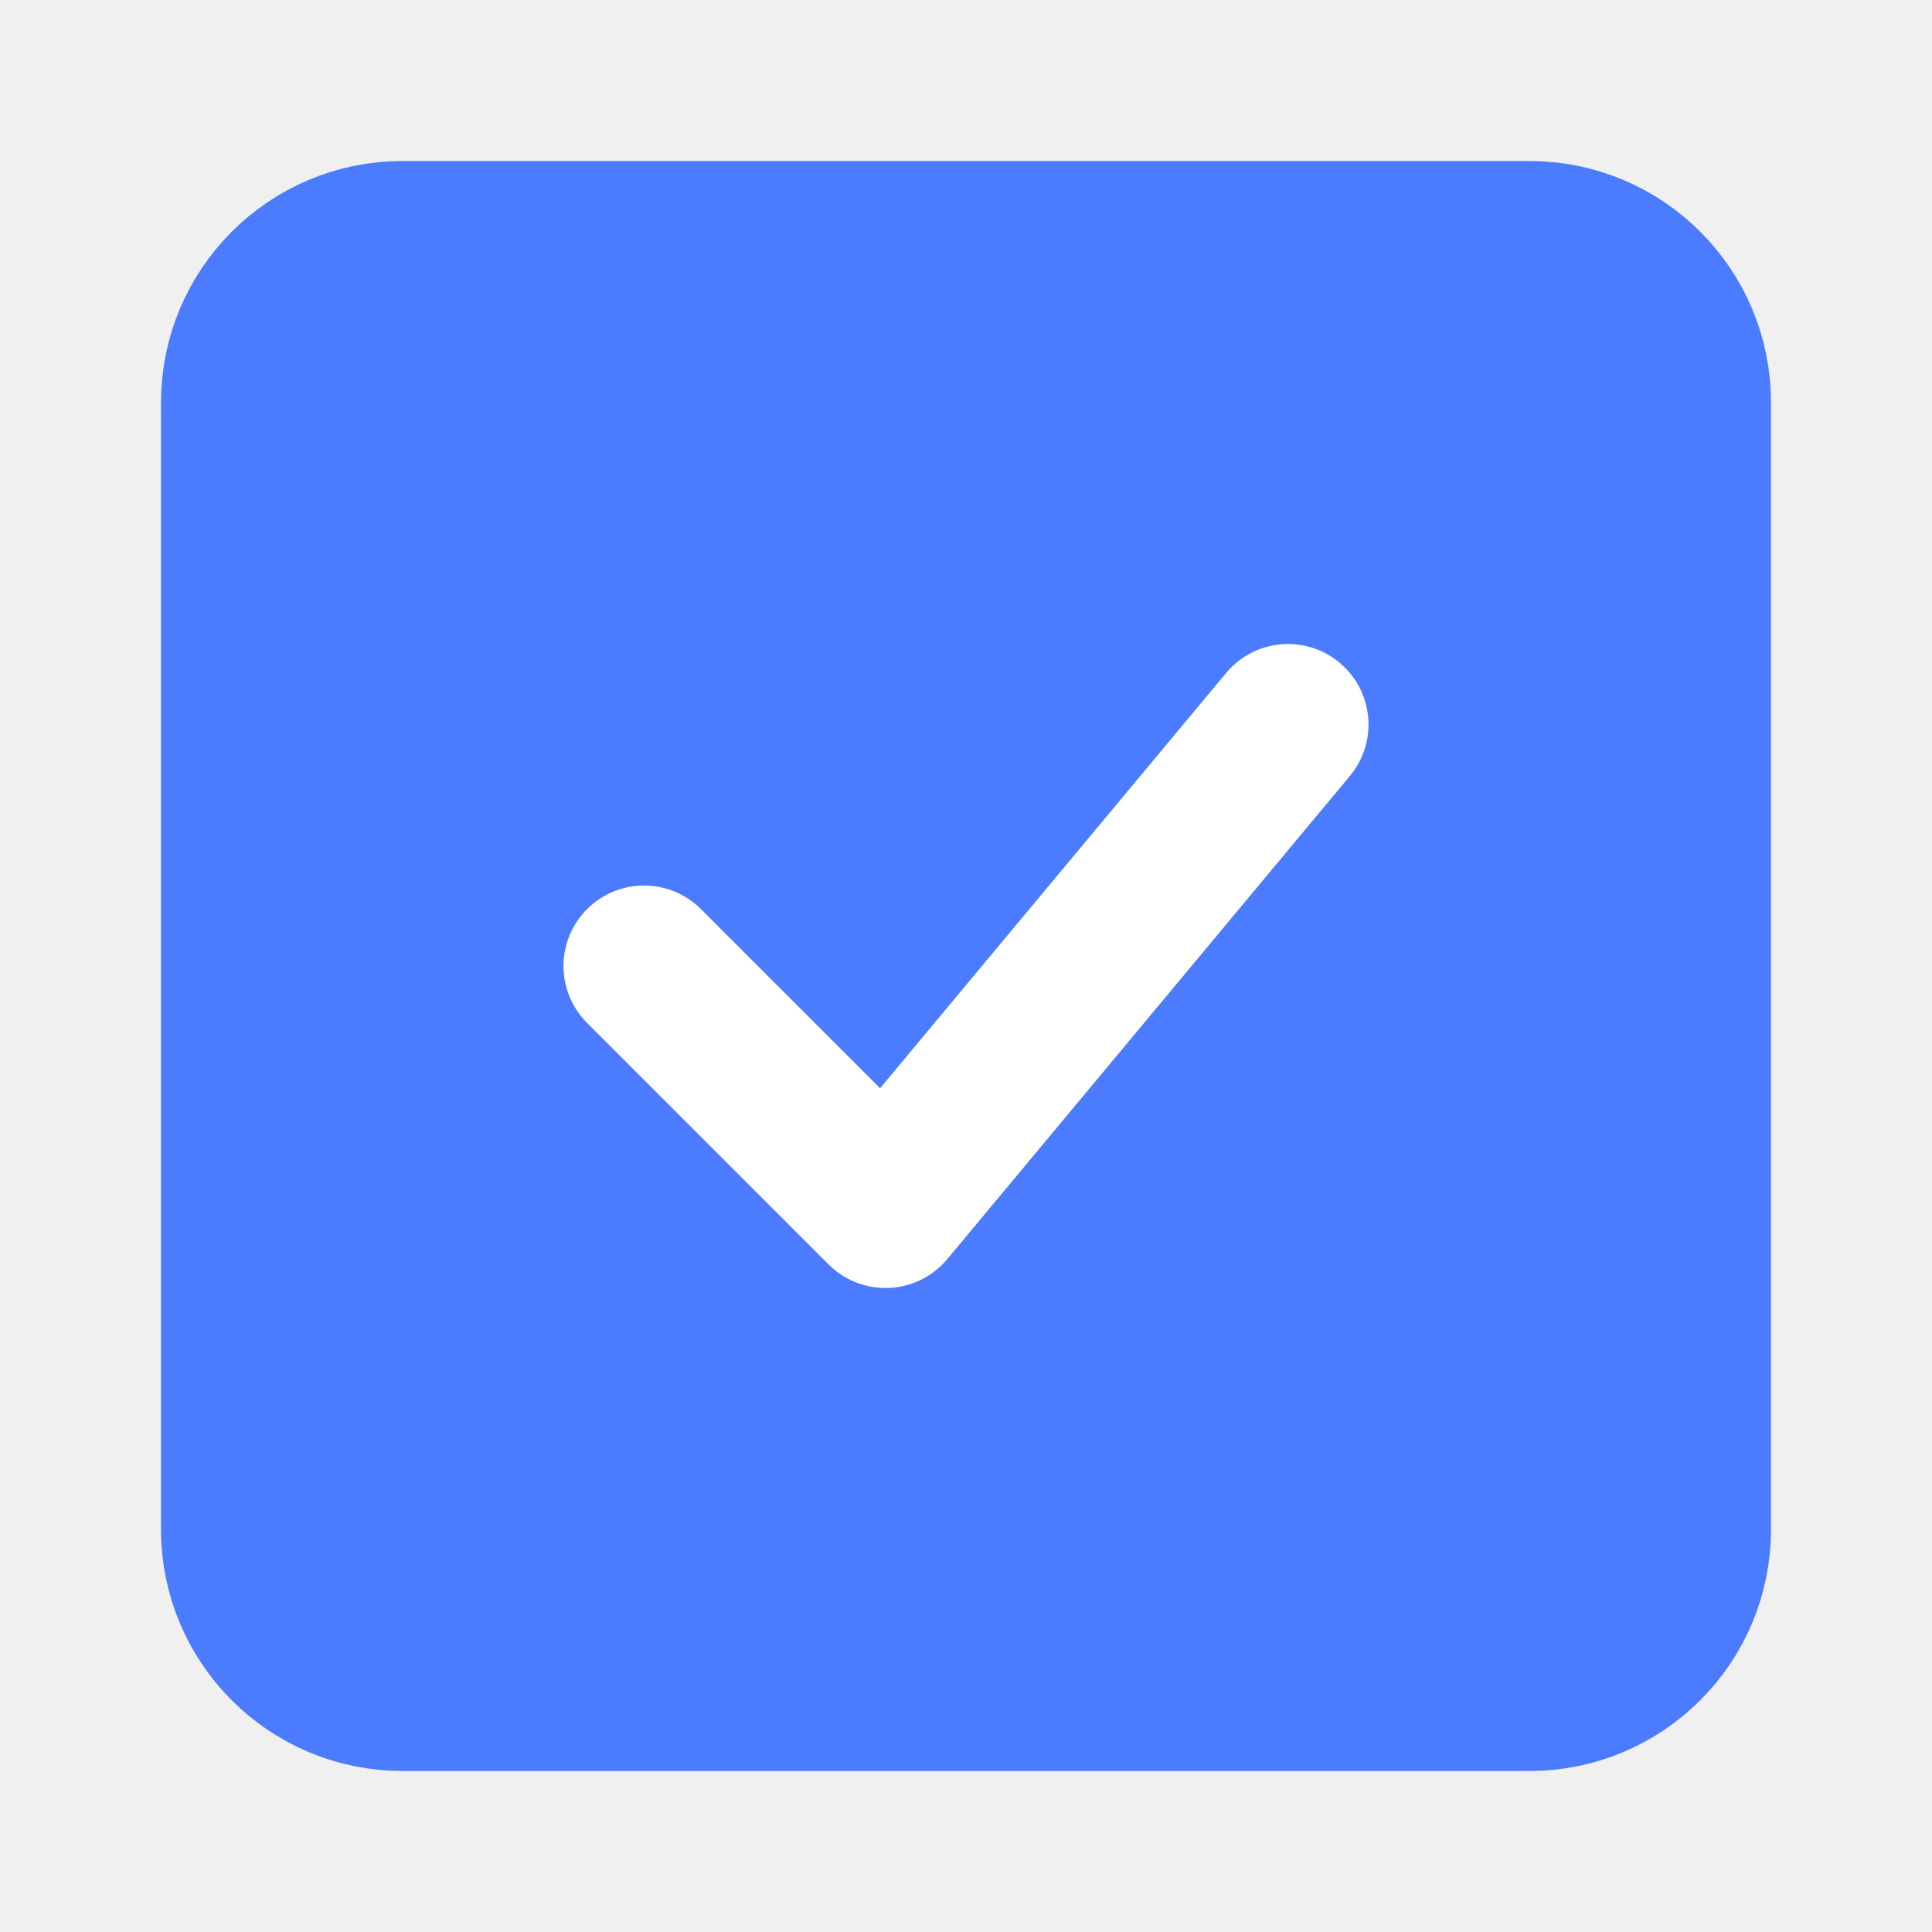
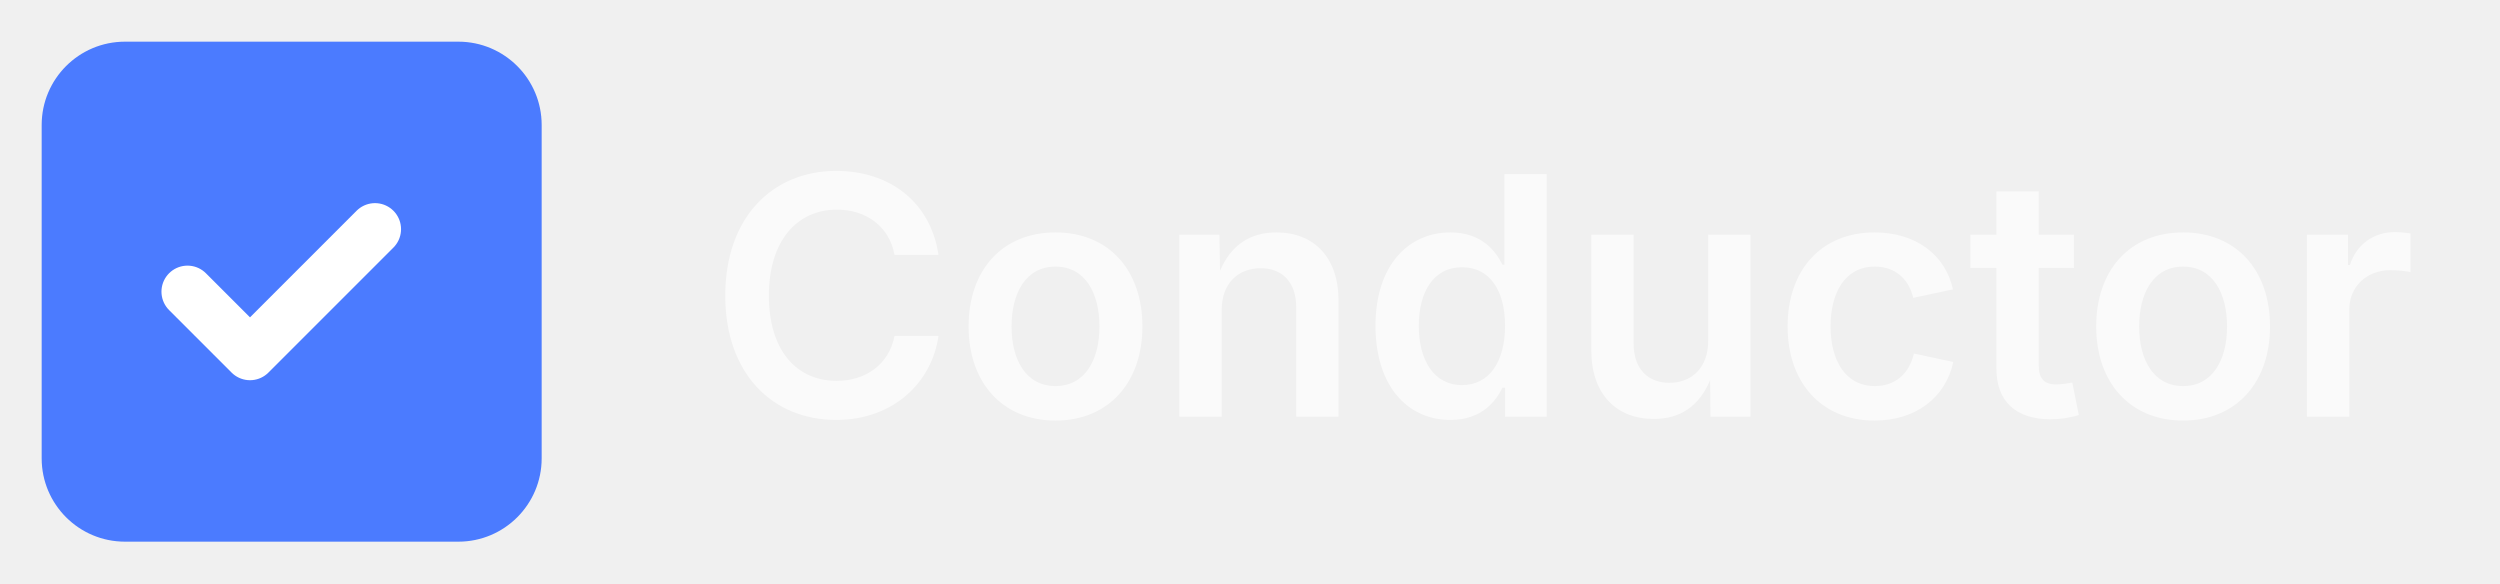
- <svg xmlns="http://www.w3.org/2000/svg" width="24" height="24" viewBox="0 0 24 24" fill="none">
-   <rect x="3" y="3" width="18" height="18" rx="2" stroke="#4B7BFF" stroke-width="2" fill="#4B7BFF" />
-   <path d="M8 12L11 15L16 9" stroke="#FFFFFF" stroke-width="2" stroke-linecap="round" stroke-linejoin="round" />
+ <svg xmlns="http://www.w3.org/2000/svg" width="120" height="28" viewBox="0 0 120 28" fill="none">
+   <rect x="2" y="2" width="24" height="24" rx="4" fill="#4B7BFF" />
+   <path d="M9 14L12 17L18 11" stroke="white" stroke-width="2.5" stroke-linecap="round" stroke-linejoin="round" />
+   <text x="34" y="20" font-family="system-ui, -apple-system, sans-serif" font-size="16" font-weight="600" fill="#FAFAFA">Conductor</text>
</svg>
